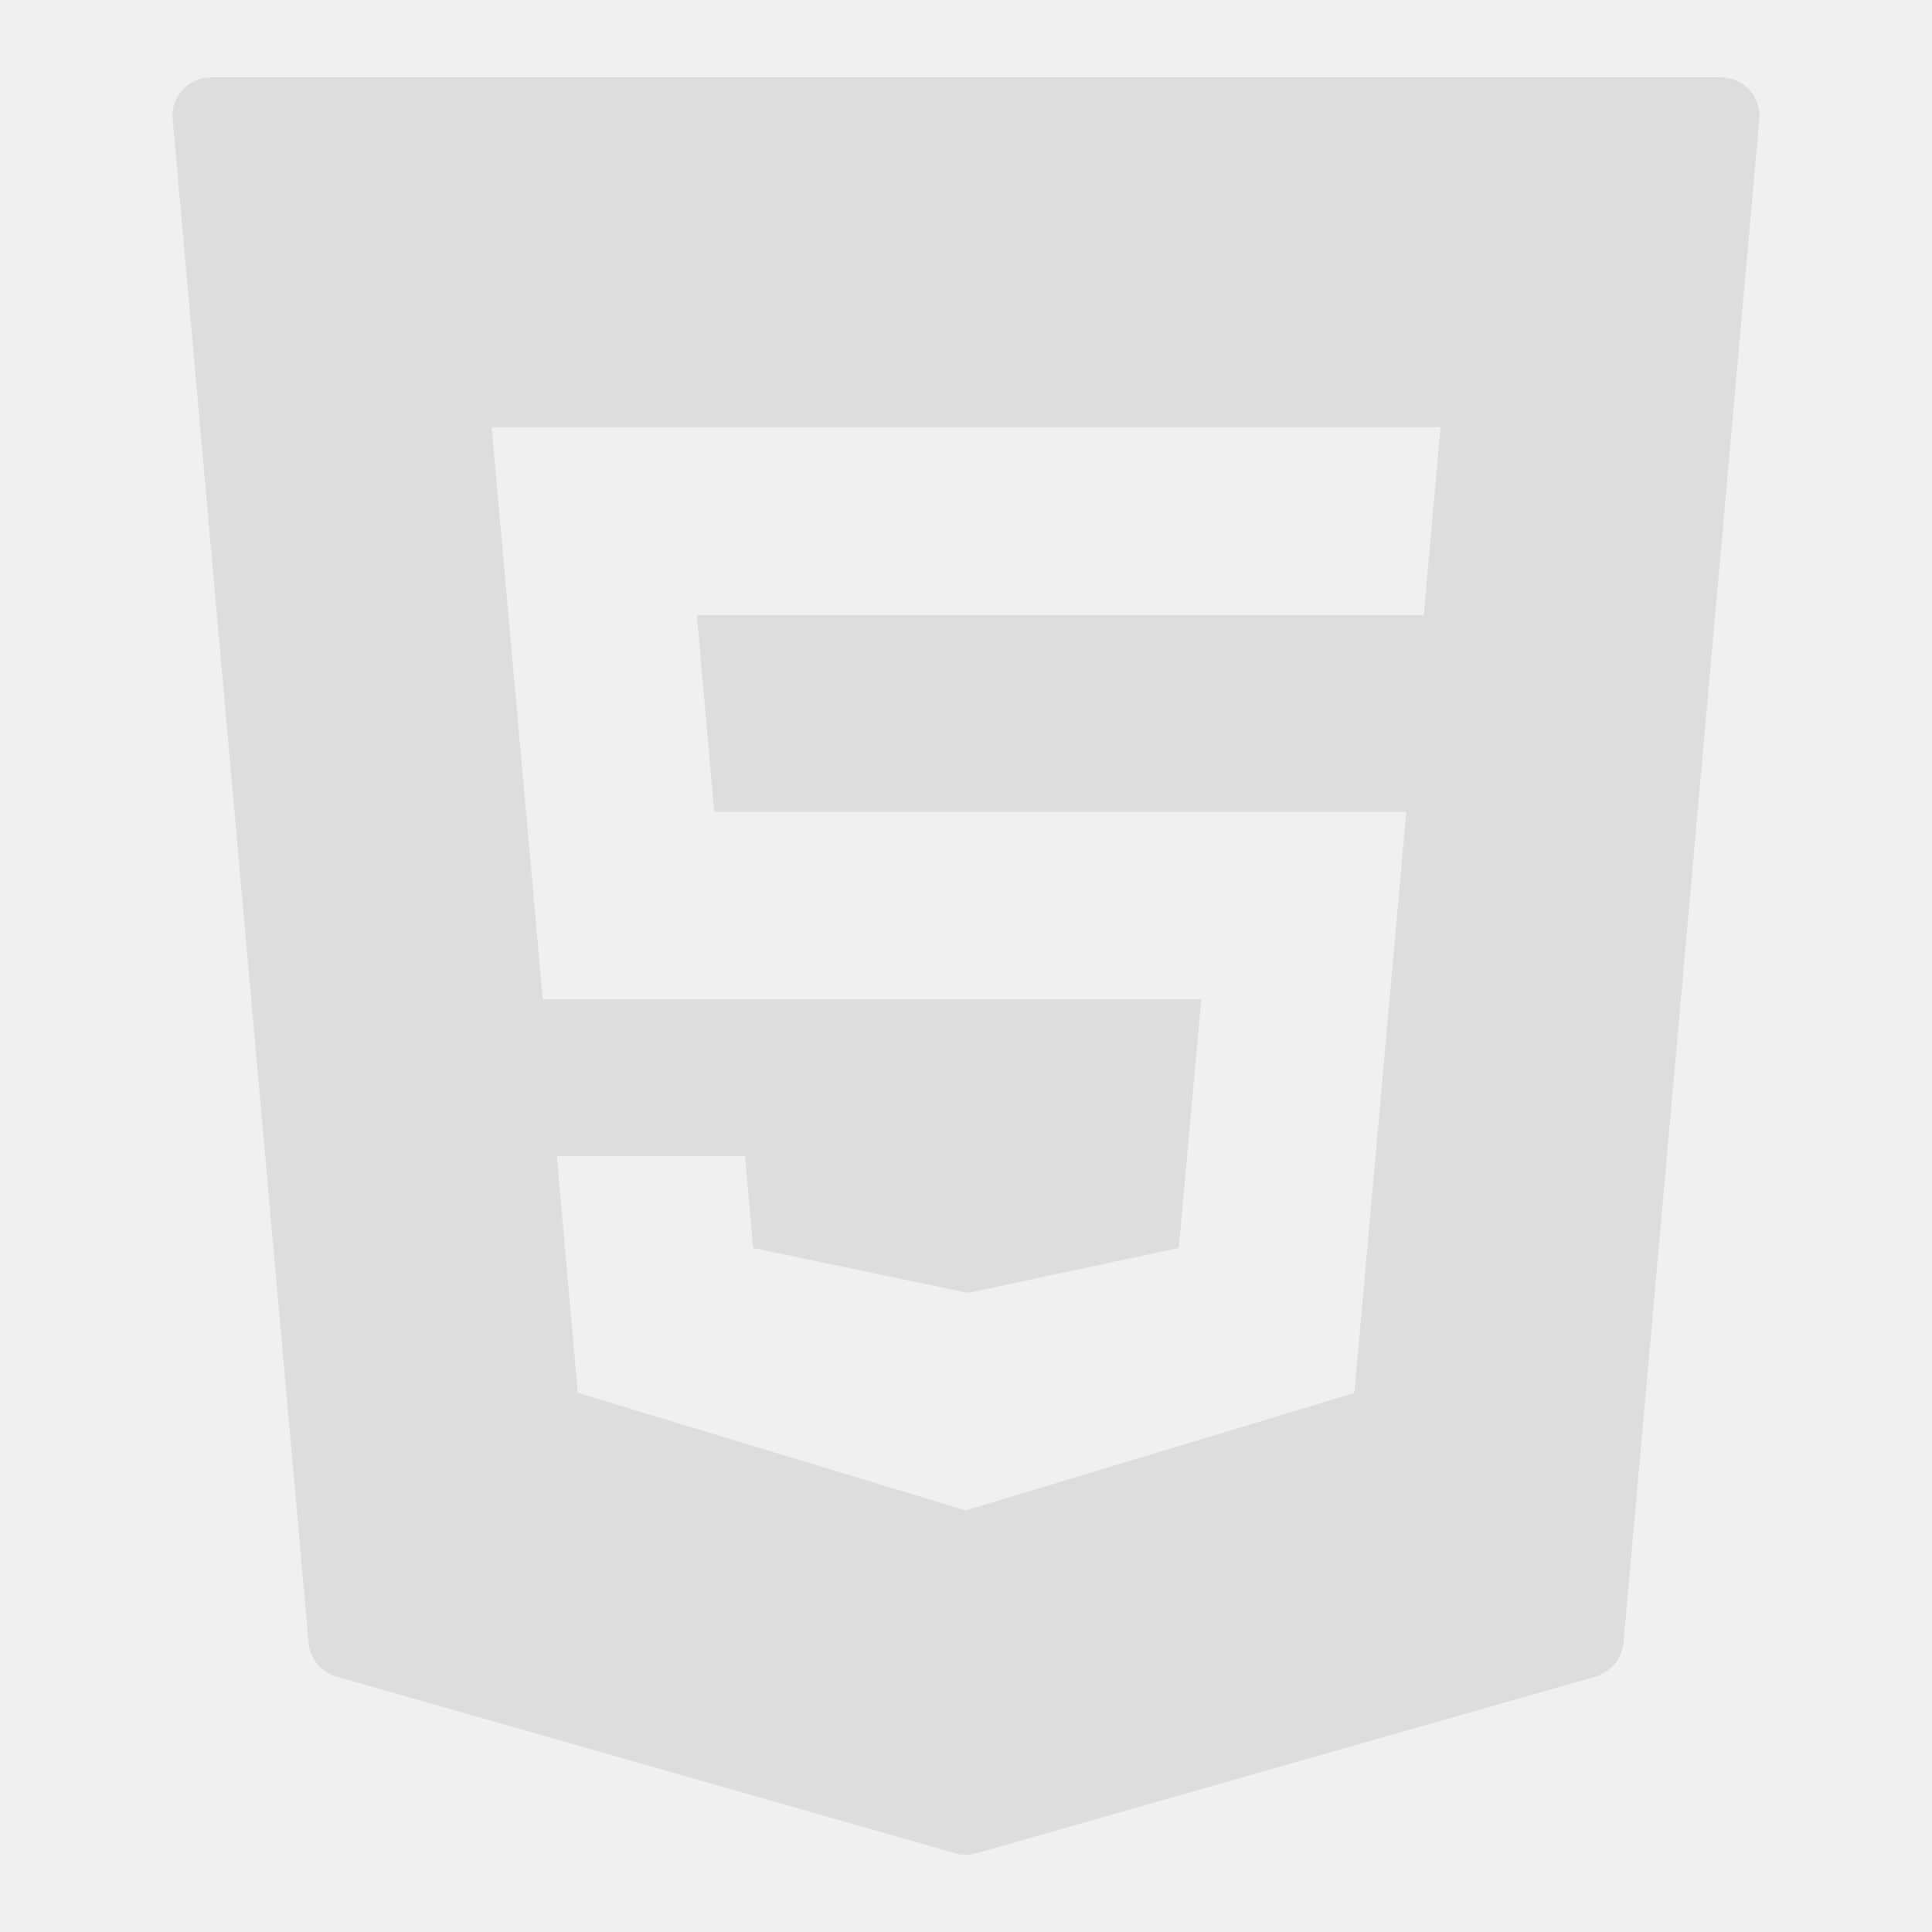
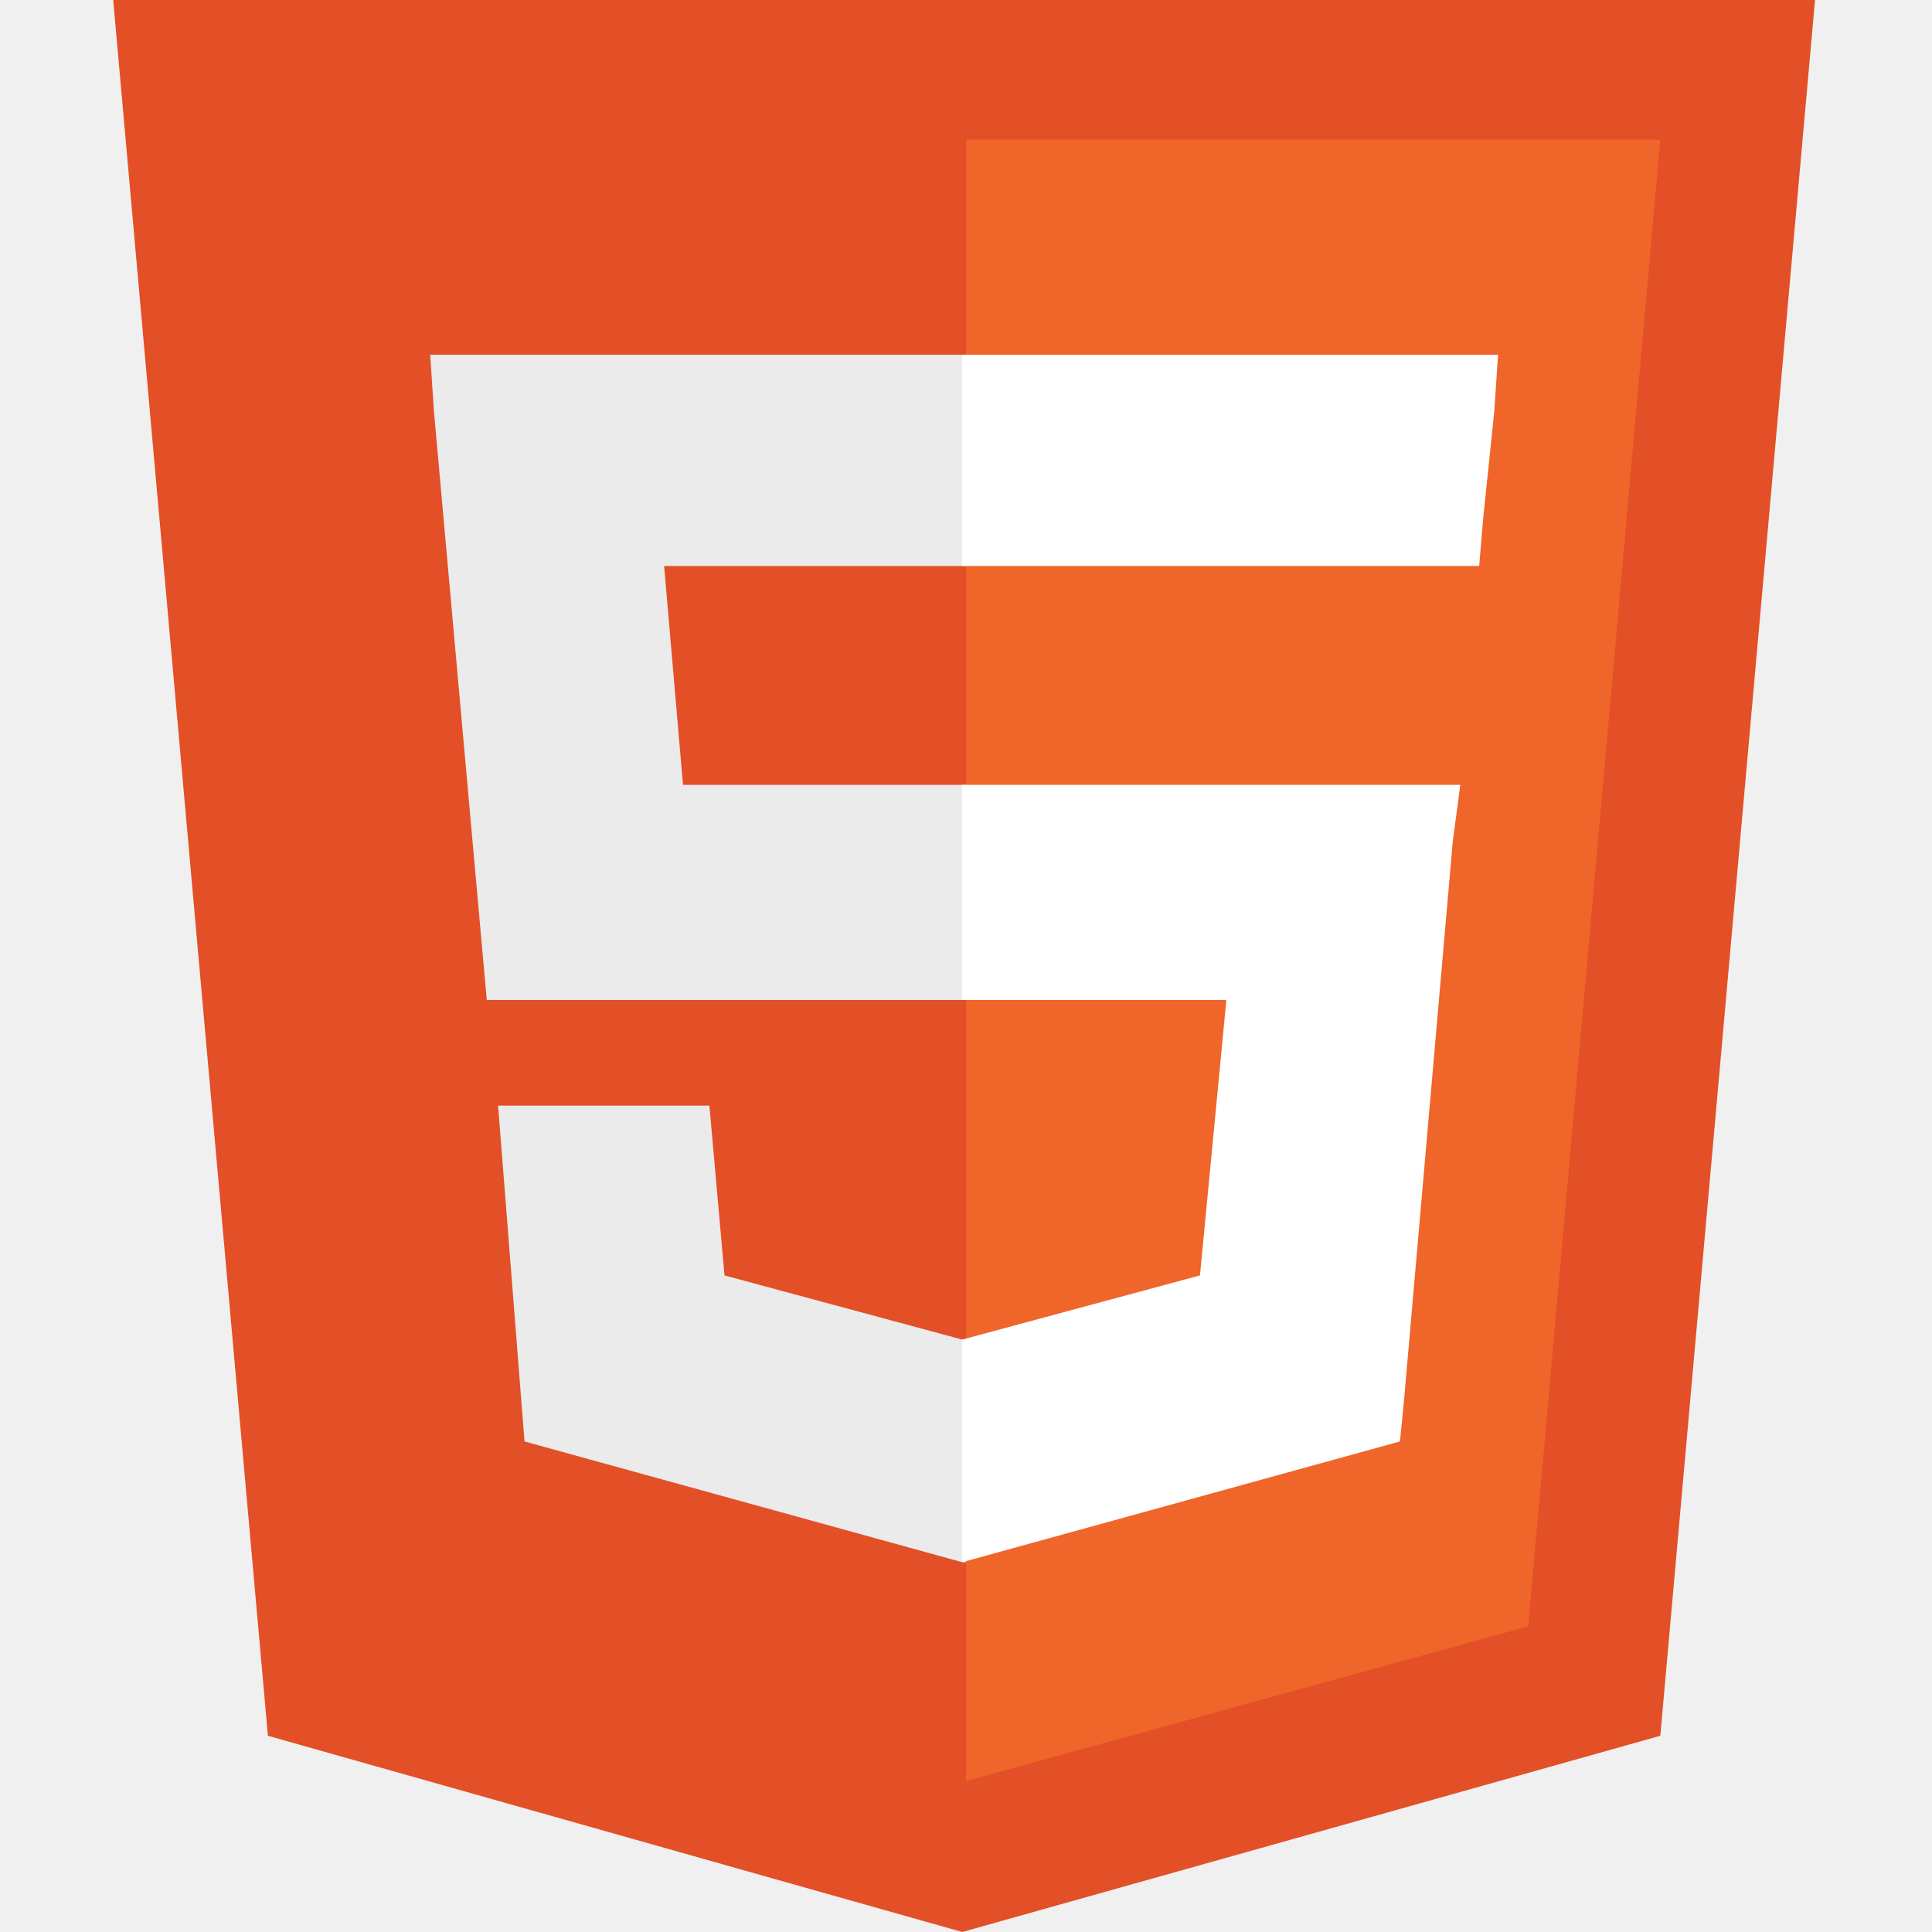
- <svg xmlns="http://www.w3.org/2000/svg" fill="#ddd" viewBox="0 0 50 50" width="400px" height="400px">
-   <path d="M 45.273 2.324 C 45.086 2.117 44.816 2 44.535 2 L 5.465 2 C 5.184 2 4.914 2.117 4.727 2.324 C 4.535 2.531 4.441 2.809 4.469 3.09 L 7.988 42.516 C 8.023 42.93 8.312 43.273 8.711 43.391 L 24.723 47.961 C 24.809 47.988 24.902 48 24.996 48 C 25.09 48 25.18 47.988 25.27 47.961 L 41.293 43.391 C 41.691 43.273 41.977 42.93 42.016 42.516 L 45.531 3.09 C 45.559 2.809 45.465 2.531 45.273 2.324 Z M 36.848 15.918 L 18.035 15.918 L 18.484 21.008 L 36.395 21.008 L 35.051 36.051 L 24.992 39.09 L 24.895 39.059 L 14.953 36.047 L 14.41 29.918 L 19.281 29.918 L 19.492 32.297 L 25.051 33.461 L 30.508 32.297 L 31.09 25.859 L 14.047 25.859 L 12.723 11.055 L 37.281 11.055 Z" />
+ <svg xmlns="http://www.w3.org/2000/svg" viewBox="0 0 512 512">
+   <path fill="#E34F26" d="M71,460 L30,0 481,0 440,460 255,512" />
+   <path fill="#EF652A" d="M256,472 L405,431 440,37 256,37" />
+   <path fill="#EBEBEB" d="M256,208 L181,208 176,150 256,150 256,94 255,94 114,94 115,109 129,265 256,265zM256,355 L255,355 192,338 188,293 158,293 132,293 139,382 255,414 256,414z" />
+   <path fill="#FFF" d="M255,208 L255,265 325,265 318,338 255,355 255,414 371,382 372,372 385,223 387,208 371,208zM255,94 L255,129 255,150 255,150 392,150 392,150 392,150 393,138 396,109 397,94z" />
</svg>
